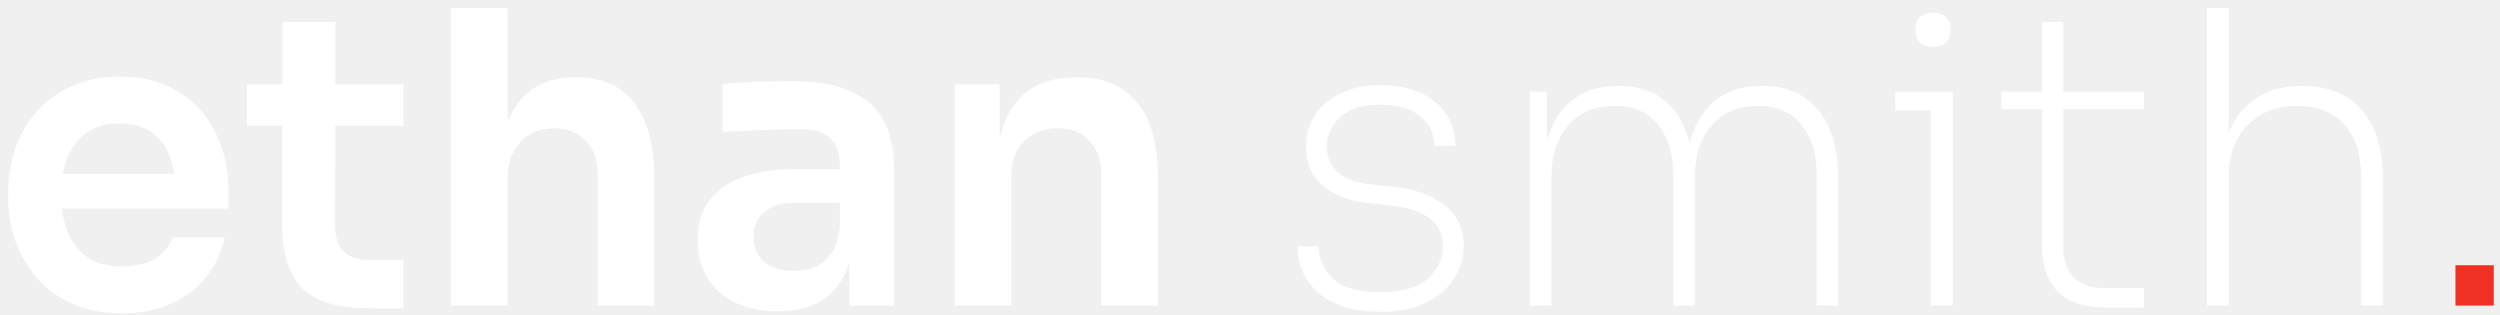
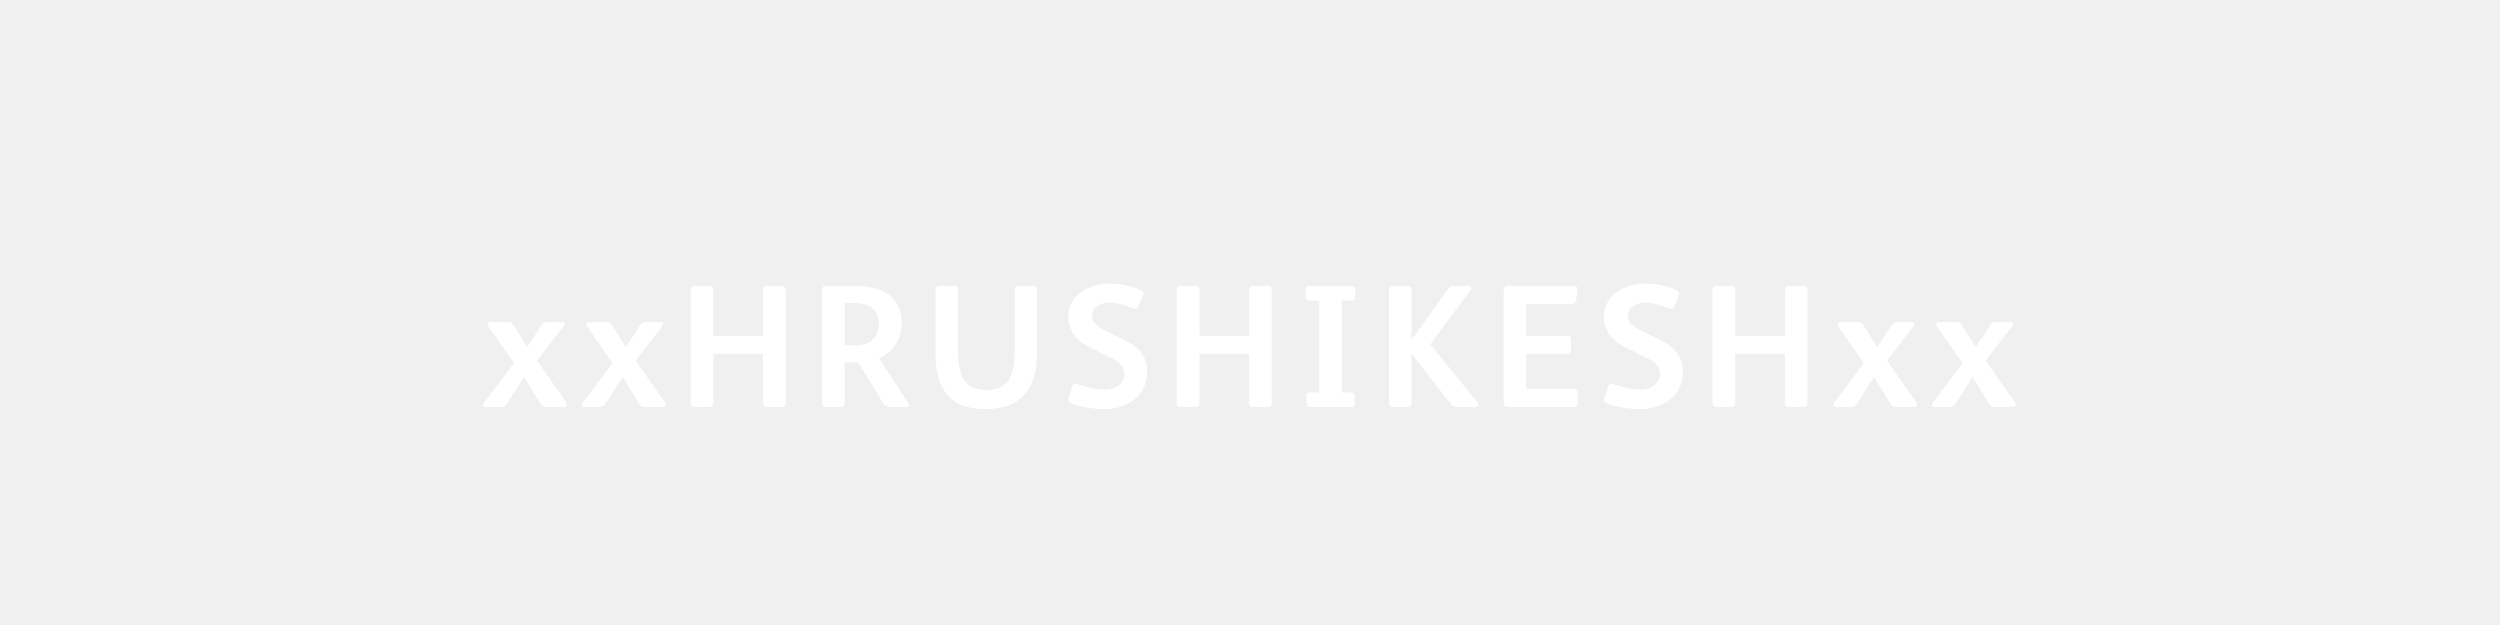
- <svg xmlns="http://www.w3.org/2000/svg" width="270" height="34" viewBox="0 0 270 34" fill="none">
-   <path d="M13.168 33.836C11.115 33.836 9.311 33.484 7.756 32.78C6.231 32.076 4.955 31.137 3.928 29.964C2.931 28.761 2.168 27.427 1.64 25.96C1.141 24.493 0.892 22.997 0.892 21.472V20.636C0.892 19.052 1.141 17.527 1.64 16.06C2.168 14.564 2.931 13.244 3.928 12.1C4.955 10.927 6.216 10.003 7.712 9.328C9.208 8.624 10.939 8.272 12.904 8.272C15.485 8.272 17.641 8.844 19.372 9.988C21.132 11.103 22.452 12.584 23.332 14.432C24.212 16.251 24.652 18.216 24.652 20.328V22.528H3.488V18.788H20.824L18.932 20.636C18.932 19.111 18.712 17.805 18.272 16.72C17.832 15.635 17.157 14.799 16.248 14.212C15.368 13.625 14.253 13.332 12.904 13.332C11.555 13.332 10.411 13.64 9.472 14.256C8.533 14.872 7.815 15.767 7.316 16.94C6.847 18.084 6.612 19.463 6.612 21.076C6.612 22.572 6.847 23.907 7.316 25.08C7.785 26.224 8.504 27.133 9.472 27.808C10.44 28.453 11.672 28.776 13.168 28.776C14.664 28.776 15.881 28.483 16.82 27.896C17.759 27.28 18.36 26.532 18.624 25.652H24.256C23.904 27.295 23.229 28.732 22.232 29.964C21.235 31.196 19.959 32.149 18.404 32.824C16.879 33.499 15.133 33.836 13.168 33.836ZM40.145 33.308C37.945 33.308 36.127 33.029 34.689 32.472C33.281 31.885 32.225 30.917 31.521 29.568C30.817 28.189 30.465 26.341 30.465 24.024L30.509 2.376H36.229L36.185 24.42C36.185 25.593 36.493 26.503 37.109 27.148C37.755 27.764 38.664 28.072 39.837 28.072H43.577V33.308H40.145ZM26.681 13.596V9.108H43.577V13.596H26.681ZM48.71 33V0.88H54.826V19.624H53.77C53.77 17.219 54.078 15.18 54.694 13.508C55.31 11.836 56.22 10.56 57.422 9.68C58.654 8.8 60.209 8.36 62.086 8.36H62.35C65.078 8.36 67.146 9.299 68.554 11.176C69.962 13.053 70.666 15.781 70.666 19.36V33H64.55V18.788C64.55 17.263 64.11 16.06 63.23 15.18C62.38 14.3 61.25 13.86 59.842 13.86C58.346 13.86 57.129 14.359 56.19 15.356C55.281 16.324 54.826 17.6 54.826 19.184V33H48.71ZM91.718 33V25.916H90.706V18.04C90.706 16.661 90.368 15.635 89.694 14.96C89.019 14.285 87.978 13.948 86.57 13.948C85.836 13.948 84.956 13.963 83.93 13.992C82.903 14.021 81.862 14.065 80.806 14.124C79.779 14.153 78.855 14.197 78.034 14.256V9.064C78.708 9.005 79.471 8.947 80.322 8.888C81.172 8.829 82.038 8.8 82.918 8.8C83.827 8.771 84.678 8.756 85.47 8.756C87.934 8.756 89.972 9.079 91.586 9.724C93.228 10.369 94.46 11.381 95.282 12.76C96.132 14.139 96.558 15.943 96.558 18.172V33H91.718ZM84.018 33.616C82.287 33.616 80.762 33.308 79.442 32.692C78.151 32.076 77.139 31.196 76.406 30.052C75.702 28.908 75.35 27.529 75.35 25.916C75.35 24.156 75.775 22.719 76.626 21.604C77.506 20.489 78.723 19.653 80.278 19.096C81.862 18.539 83.71 18.26 85.822 18.26H91.366V21.912H85.734C84.326 21.912 83.24 22.264 82.478 22.968C81.744 23.643 81.378 24.523 81.378 25.608C81.378 26.693 81.744 27.573 82.478 28.248C83.24 28.923 84.326 29.26 85.734 29.26C86.584 29.26 87.362 29.113 88.066 28.82C88.799 28.497 89.4 27.969 89.87 27.236C90.368 26.473 90.647 25.447 90.706 24.156L92.202 25.872C92.055 27.544 91.644 28.952 90.97 30.096C90.324 31.24 89.415 32.12 88.242 32.736C87.098 33.323 85.69 33.616 84.018 33.616ZM103.109 33V9.108H107.949V19.36H107.509C107.509 16.925 107.831 14.901 108.477 13.288C109.122 11.645 110.075 10.413 111.337 9.592C112.627 8.771 114.226 8.36 116.133 8.36H116.397C119.242 8.36 121.398 9.284 122.865 11.132C124.331 12.951 125.065 15.679 125.065 19.316V33H118.949V18.788C118.949 17.321 118.523 16.133 117.673 15.224C116.851 14.315 115.707 13.86 114.241 13.86C112.745 13.86 111.527 14.329 110.589 15.268C109.679 16.177 109.225 17.409 109.225 18.964V33H103.109ZM149.1 33.66C146.225 33.66 144.011 33 142.456 31.68C140.931 30.36 140.153 28.673 140.124 26.62H142.412C142.412 27.94 142.925 29.099 143.952 30.096C145.008 31.064 146.724 31.548 149.1 31.548C151.417 31.548 153.119 31.064 154.204 30.096C155.289 29.099 155.832 27.925 155.832 26.576C155.832 25.256 155.333 24.244 154.336 23.54C153.368 22.836 152.048 22.396 150.376 22.22L147.648 21.912C145.624 21.677 144.011 21.047 142.808 20.02C141.635 18.993 141.048 17.6 141.048 15.84C141.048 14.579 141.371 13.449 142.016 12.452C142.661 11.455 143.585 10.663 144.788 10.076C146.02 9.489 147.457 9.196 149.1 9.196C151.505 9.196 153.441 9.783 154.908 10.956C156.404 12.129 157.167 13.728 157.196 15.752H154.908C154.937 14.491 154.439 13.435 153.412 12.584C152.415 11.733 150.977 11.308 149.1 11.308C147.135 11.308 145.668 11.763 144.7 12.672C143.761 13.581 143.292 14.652 143.292 15.884C143.292 16.911 143.659 17.791 144.392 18.524C145.155 19.257 146.299 19.712 147.824 19.888L150.552 20.196C152.723 20.401 154.512 21.032 155.92 22.088C157.357 23.144 158.076 24.655 158.076 26.62C158.076 27.94 157.709 29.128 156.976 30.184C156.272 31.24 155.26 32.091 153.94 32.736C152.62 33.352 151.007 33.66 149.1 33.66ZM165.223 33V9.9H167.071V19.36H166.543C166.543 17.365 166.837 15.62 167.423 14.124C168.039 12.599 168.949 11.411 170.151 10.56C171.354 9.709 172.879 9.284 174.727 9.284H174.859C176.678 9.284 178.189 9.709 179.391 10.56C180.594 11.381 181.474 12.555 182.031 14.08C182.618 15.576 182.911 17.336 182.911 19.36H182.031C182.031 17.365 182.325 15.62 182.911 14.124C183.527 12.599 184.437 11.411 185.639 10.56C186.871 9.709 188.411 9.284 190.259 9.284H190.391C192.21 9.284 193.721 9.709 194.923 10.56C196.155 11.381 197.065 12.555 197.651 14.08C198.238 15.576 198.531 17.336 198.531 19.36V33H196.199V18.832C196.199 16.632 195.657 14.857 194.571 13.508C193.515 12.129 191.946 11.44 189.863 11.44C187.751 11.44 186.079 12.144 184.847 13.552C183.645 14.96 183.043 16.793 183.043 19.052V33H180.711V18.832C180.711 16.632 180.169 14.857 179.083 13.508C178.027 12.129 176.458 11.44 174.375 11.44C172.263 11.44 170.591 12.144 169.359 13.552C168.157 14.96 167.555 16.793 167.555 19.052V33H165.223ZM208.522 33V9.9H210.898V33H208.522ZM204.694 11.924V9.9H210.898V11.924H204.694ZM208.742 5.06C208.126 5.06 207.656 4.899 207.334 4.576C207.011 4.224 206.85 3.784 206.85 3.256C206.85 2.699 207.011 2.244 207.334 1.892C207.656 1.54 208.14 1.364 208.786 1.364C209.402 1.364 209.871 1.54 210.194 1.892C210.516 2.244 210.678 2.699 210.678 3.256C210.678 3.784 210.516 4.224 210.194 4.576C209.9 4.899 209.416 5.06 208.742 5.06ZM227.709 33.22C226.271 33.22 225.01 33.015 223.925 32.604C222.839 32.164 222.003 31.431 221.417 30.404C220.83 29.377 220.537 27.999 220.537 26.268V2.376H222.825V26.664C222.825 28.072 223.206 29.172 223.969 29.964C224.761 30.727 225.846 31.108 227.225 31.108H231.537V33.22H227.709ZM216.137 11.792V9.9H231.537V11.792H216.137ZM238.356 33V0.88H240.688V18.04L239.852 19.536C239.852 17.512 240.16 15.737 240.776 14.212C241.422 12.657 242.39 11.455 243.68 10.604C244.971 9.724 246.599 9.284 248.564 9.284H248.652C251.527 9.284 253.698 10.193 255.164 12.012C256.631 13.801 257.364 16.251 257.364 19.36V33H254.988V18.832C254.988 16.603 254.387 14.813 253.184 13.464C251.982 12.115 250.28 11.44 248.08 11.44C245.822 11.44 244.018 12.159 242.668 13.596C241.348 15.004 240.688 16.852 240.688 19.14V33H238.356Z" fill="white" />
-   <path d="M265.19 33V28.644H269.326V33H265.19Z" fill="#F13024" />
+ <svg xmlns="http://www.w3.org/2000/svg" version="1.1" width="400px" height="100px" style="">
+   <path fill="#ffffff" d="M90.748,64.756c0,0.196-0.168,0.364-0.476,0.364l-2.8,0c-0.56,0-0.784-0.168-0.98-0.504l-2.632-4.284l-0.028,0l-2.688,4.228c-0.252,0.392-0.532,0.56-1.064,0.56l-2.436,0c-0.224,0-0.308-0.14-0.308-0.336c0-0.112,0.056-0.252,0.14-0.364l4.76-6.328l-4.144-5.936c-0.056-0.084-0.084-0.168-0.084-0.252c0-0.196,0.14-0.364,0.392-0.364l2.856,0c0.42,0,0.7,0.168,0.868,0.448l2.212,3.528l0.028,0l2.296-3.5c0.224-0.336,0.448-0.476,0.812-0.476l2.492,0c0.252,0,0.364,0.14,0.364,0.308c0,0.112-0.028,0.196-0.112,0.28l-4.284,5.572l4.676,6.664c0.084,0.14,0.14,0.28,0.14,0.392z M106.526,64.756c0,0.196-0.168,0.364-0.476,0.364l-2.8,0c-0.56,0-0.784-0.168-0.98-0.504l-2.632-4.284l-0.028,0l-2.688,4.228c-0.252,0.392-0.532,0.56-1.064,0.56l-2.436,0c-0.224,0-0.308-0.14-0.308-0.336c0-0.112,0.056-0.252,0.14-0.364l4.76-6.328l-4.144-5.936c-0.056-0.084-0.084-0.168-0.084-0.252c0-0.196,0.14-0.364,0.392-0.364l2.856,0c0.42,0,0.7,0.168,0.868,0.448l2.212,3.528l0.028,0l2.296-3.5c0.224-0.336,0.448-0.476,0.812-0.476l2.492,0c0.252,0,0.364,0.14,0.364,0.308c0,0.112-0.028,0.196-0.112,0.28l-4.284,5.572l4.676,6.664c0.084,0.14,0.14,0.28,0.14,0.392z M125.692,64.42c0,0.504-0.196,0.7-0.672,0.7l-2.212,0c-0.504,0-0.728-0.196-0.728-0.7l0-7.812l-7.952,0l0,7.812c0,0.504-0.224,0.7-0.7,0.7l-2.184,0c-0.504,0-0.756-0.196-0.756-0.7l0-18.004c0-0.476,0.308-0.672,0.756-0.672l2.184,0c0.448,0,0.7,0.168,0.7,0.672l0,7.308l7.952,0l0-7.308c0-0.476,0.28-0.672,0.728-0.672l2.212,0c0.448,0,0.672,0.168,0.672,0.672l0,18.004z M145.39,64.784c0,0.224-0.168,0.336-0.42,0.336l-2.548,0c-0.504,0-0.84-0.14-1.092-0.56l-4.032-6.58l-2.156,0l0,6.44c0,0.42-0.168,0.7-0.644,0.7l-2.296,0c-0.476,0-0.672-0.224-0.672-0.7l0-17.864c0-0.616,0.14-0.812,0.756-0.812l4.144,0c2.436,0,5.012,0.364,6.496,2.072c0.896,1.036,1.344,2.408,1.344,3.92c0,2.576-1.372,4.592-3.612,5.572l4.592,7.084c0.084,0.14,0.14,0.28,0.14,0.392z M140.602,51.792c0-2.436-1.624-3.304-4.06-3.304l-1.4,0l0,6.776l1.736,0c2.24,0,3.724-1.204,3.724-3.472z M165.928,56.524c0,5.768-2.716,8.932-8.176,8.932c-5.908,0-8.064-3.248-8.064-8.988l0-10.052c0-0.476,0.28-0.672,0.728-0.672l2.212,0c0.476,0,0.672,0.196,0.672,0.672l0,9.744c0,4.116,1.064,6.244,4.592,6.244c3.388,0,4.452-2.24,4.452-6.244l0-9.744c0-0.476,0.252-0.672,0.7-0.672l2.212,0c0.476,0,0.672,0.196,0.672,0.672l0,10.108z M183.554,59.464c0,3.892-3.164,5.992-6.804,5.992c-1.68,0-3.668-0.308-5.348-0.896c-0.364-0.14-0.476-0.308-0.476-0.532c0-0.112,0-0.224,0.056-0.364l0.588-1.82c0.084-0.28,0.224-0.448,0.504-0.448c0.112,0,0.252,0.028,0.42,0.084c1.316,0.476,2.772,0.84,4.172,0.84c1.512,0,3.22-0.728,3.22-2.492c0-1.288-0.952-1.988-2.044-2.52l-3.64-1.82c-1.988-0.98-3.304-2.632-3.304-4.816c0-3.416,3.36-5.292,6.468-5.292c1.848,0,3.388,0.28,5.012,0.98c0.364,0.168,0.56,0.336,0.56,0.56c0,0.112-0.028,0.224-0.084,0.364l-0.672,1.708c-0.112,0.308-0.28,0.42-0.476,0.42c-0.14,0-0.28-0.056-0.448-0.112c-1.148-0.476-2.576-0.868-3.696-0.868c-1.316,0-2.828,0.56-2.828,2.128c0,1.148,1.064,1.82,1.988,2.268l3.108,1.512c2.212,1.064,3.724,2.548,3.724,5.124z M203.476,64.42c0,0.504-0.196,0.7-0.672,0.7l-2.212,0c-0.504,0-0.728-0.196-0.728-0.7l0-7.812l-7.952,0l0,7.812c0,0.504-0.224,0.7-0.7,0.7l-2.184,0c-0.504,0-0.756-0.196-0.756-0.7l0-18.004c0-0.476,0.308-0.672,0.756-0.672l2.184,0c0.448,0,0.7,0.168,0.7,0.672l0,7.308l7.952,0l0-7.308c0-0.476,0.28-0.672,0.728-0.672l2.212,0c0.448,0,0.672,0.168,0.672,0.672l0,18.004z M216.846,47.508c0,0.448-0.196,0.588-0.588,0.588l-1.596,0l0,14.672l1.512,0c0.392,0,0.588,0.252,0.588,0.588l0,1.204c0,0.336-0.14,0.56-0.504,0.56l-6.664,0c-0.364,0-0.56-0.224-0.56-0.532l0-1.26c0-0.392,0.168-0.56,0.56-0.56l1.484,0l0-14.672l-1.624,0c-0.392,0-0.56-0.196-0.56-0.56l0-1.232c0-0.308,0.168-0.56,0.504-0.56l6.86,0c0.392,0,0.588,0.252,0.588,0.532l0,1.232z M236.544,64.756c0,0.224-0.168,0.364-0.448,0.364l-2.8,0c-0.672,0-0.98-0.224-1.344-0.7l-6.048-7.756l-0.056,0l0,7.756c0,0.504-0.196,0.7-0.672,0.7l-2.24,0c-0.504,0-0.7-0.196-0.7-0.7l0-18.004c0-0.476,0.252-0.672,0.7-0.672l2.24,0c0.448,0,0.672,0.168,0.672,0.672l0,7.924l0.056,0l5.768-8.092c0.252-0.336,0.588-0.504,1.036-0.504l2.24,0c0.28,0,0.448,0.168,0.448,0.364c0,0.112-0.028,0.224-0.112,0.336l-6.44,8.652l7.448,9.156c0.14,0.168,0.252,0.364,0.252,0.504z M252.406,64.448c0,0.448-0.196,0.672-0.672,0.672l-10.388,0c-0.56,0-0.756-0.14-0.756-0.756l0-17.92c0-0.448,0.196-0.7,0.644-0.7l10.556,0c0.448,0,0.588,0.168,0.588,0.476l0,0.168l-0.196,1.68c-0.056,0.504-0.364,0.588-0.952,0.588l-7.028,0l0,5.068l6.468,0c0.532,0,0.7,0.224,0.7,0.616l0,1.596c0,0.476-0.196,0.672-0.672,0.672l-6.496,0l0,5.6l7.504,0c0.476,0,0.7,0.196,0.7,0.644l0,1.596z M269.276,59.464c0,3.892-3.164,5.992-6.804,5.992c-1.68,0-3.668-0.308-5.348-0.896c-0.364-0.14-0.476-0.308-0.476-0.532c0-0.112,0-0.224,0.056-0.364l0.588-1.82c0.084-0.28,0.224-0.448,0.504-0.448c0.112,0,0.252,0.028,0.42,0.084c1.316,0.476,2.772,0.84,4.172,0.84c1.512,0,3.22-0.728,3.22-2.492c0-1.288-0.952-1.988-2.044-2.52l-3.64-1.82c-1.988-0.98-3.304-2.632-3.304-4.816c0-3.416,3.36-5.292,6.468-5.292c1.848,0,3.388,0.28,5.012,0.98c0.364,0.168,0.56,0.336,0.56,0.56c0,0.112-0.028,0.224-0.084,0.364l-0.672,1.708c-0.112,0.308-0.28,0.42-0.476,0.42c-0.14,0-0.28-0.056-0.448-0.112c-1.148-0.476-2.576-0.868-3.696-0.868c-1.316,0-2.828,0.56-2.828,2.128c0,1.148,1.064,1.82,1.988,2.268l3.108,1.512c2.212,1.064,3.724,2.548,3.724,5.124z M289.198,64.42c0,0.504-0.196,0.7-0.672,0.7l-2.212,0c-0.504,0-0.728-0.196-0.728-0.7l0-7.812l-7.952,0l0,7.812c0,0.504-0.224,0.7-0.7,0.7l-2.184,0c-0.504,0-0.756-0.196-0.756-0.7l0-18.004c0-0.476,0.308-0.672,0.756-0.672l2.184,0c0.448,0,0.7,0.168,0.7,0.672l0,7.308l7.952,0l0-7.308c0-0.476,0.28-0.672,0.728-0.672l2.212,0c0.448,0,0.672,0.168,0.672,0.672l0,18.004z M306.74,64.756c0,0.196-0.168,0.364-0.476,0.364l-2.8,0c-0.56,0-0.784-0.168-0.98-0.504l-2.632-4.284l-0.028,0l-2.688,4.228c-0.252,0.392-0.532,0.56-1.064,0.56l-2.436,0c-0.224,0-0.308-0.14-0.308-0.336c0-0.112,0.056-0.252,0.14-0.364l4.76-6.328l-4.144-5.936c-0.056-0.084-0.084-0.168-0.084-0.252c0-0.196,0.14-0.364,0.392-0.364l2.856,0c0.42,0,0.7,0.168,0.868,0.448l2.212,3.528l0.028,0l2.296-3.5c0.224-0.336,0.448-0.476,0.812-0.476l2.492,0c0.252,0,0.364,0.14,0.364,0.308c0,0.112-0.028,0.196-0.112,0.28l-4.284,5.572l4.676,6.664c0.084,0.14,0.14,0.28,0.14,0.392z M322.518,64.756c0,0.196-0.168,0.364-0.476,0.364l-2.8,0c-0.56,0-0.784-0.168-0.98-0.504l-2.632-4.284l-0.028,0l-2.688,4.228c-0.252,0.392-0.532,0.56-1.064,0.56l-2.436,0c-0.224,0-0.308-0.14-0.308-0.336c0-0.112,0.056-0.252,0.14-0.364l4.76-6.328l-4.144-5.936c-0.056-0.084-0.084-0.168-0.084-0.252c0-0.196,0.14-0.364,0.392-0.364l2.856,0c0.42,0,0.7,0.168,0.868,0.448l2.212,3.528l0.028,0l2.296-3.5c0.224-0.336,0.448-0.476,0.812-0.476l2.492,0c0.252,0,0.364,0.14,0.364,0.308c0,0.112-0.028,0.196-0.112,0.28l-4.284,5.572l4.676,6.664c0.084,0.14,0.14,0.28,0.14,0.392z" />
+   <path fill="#" d="" />
</svg>
